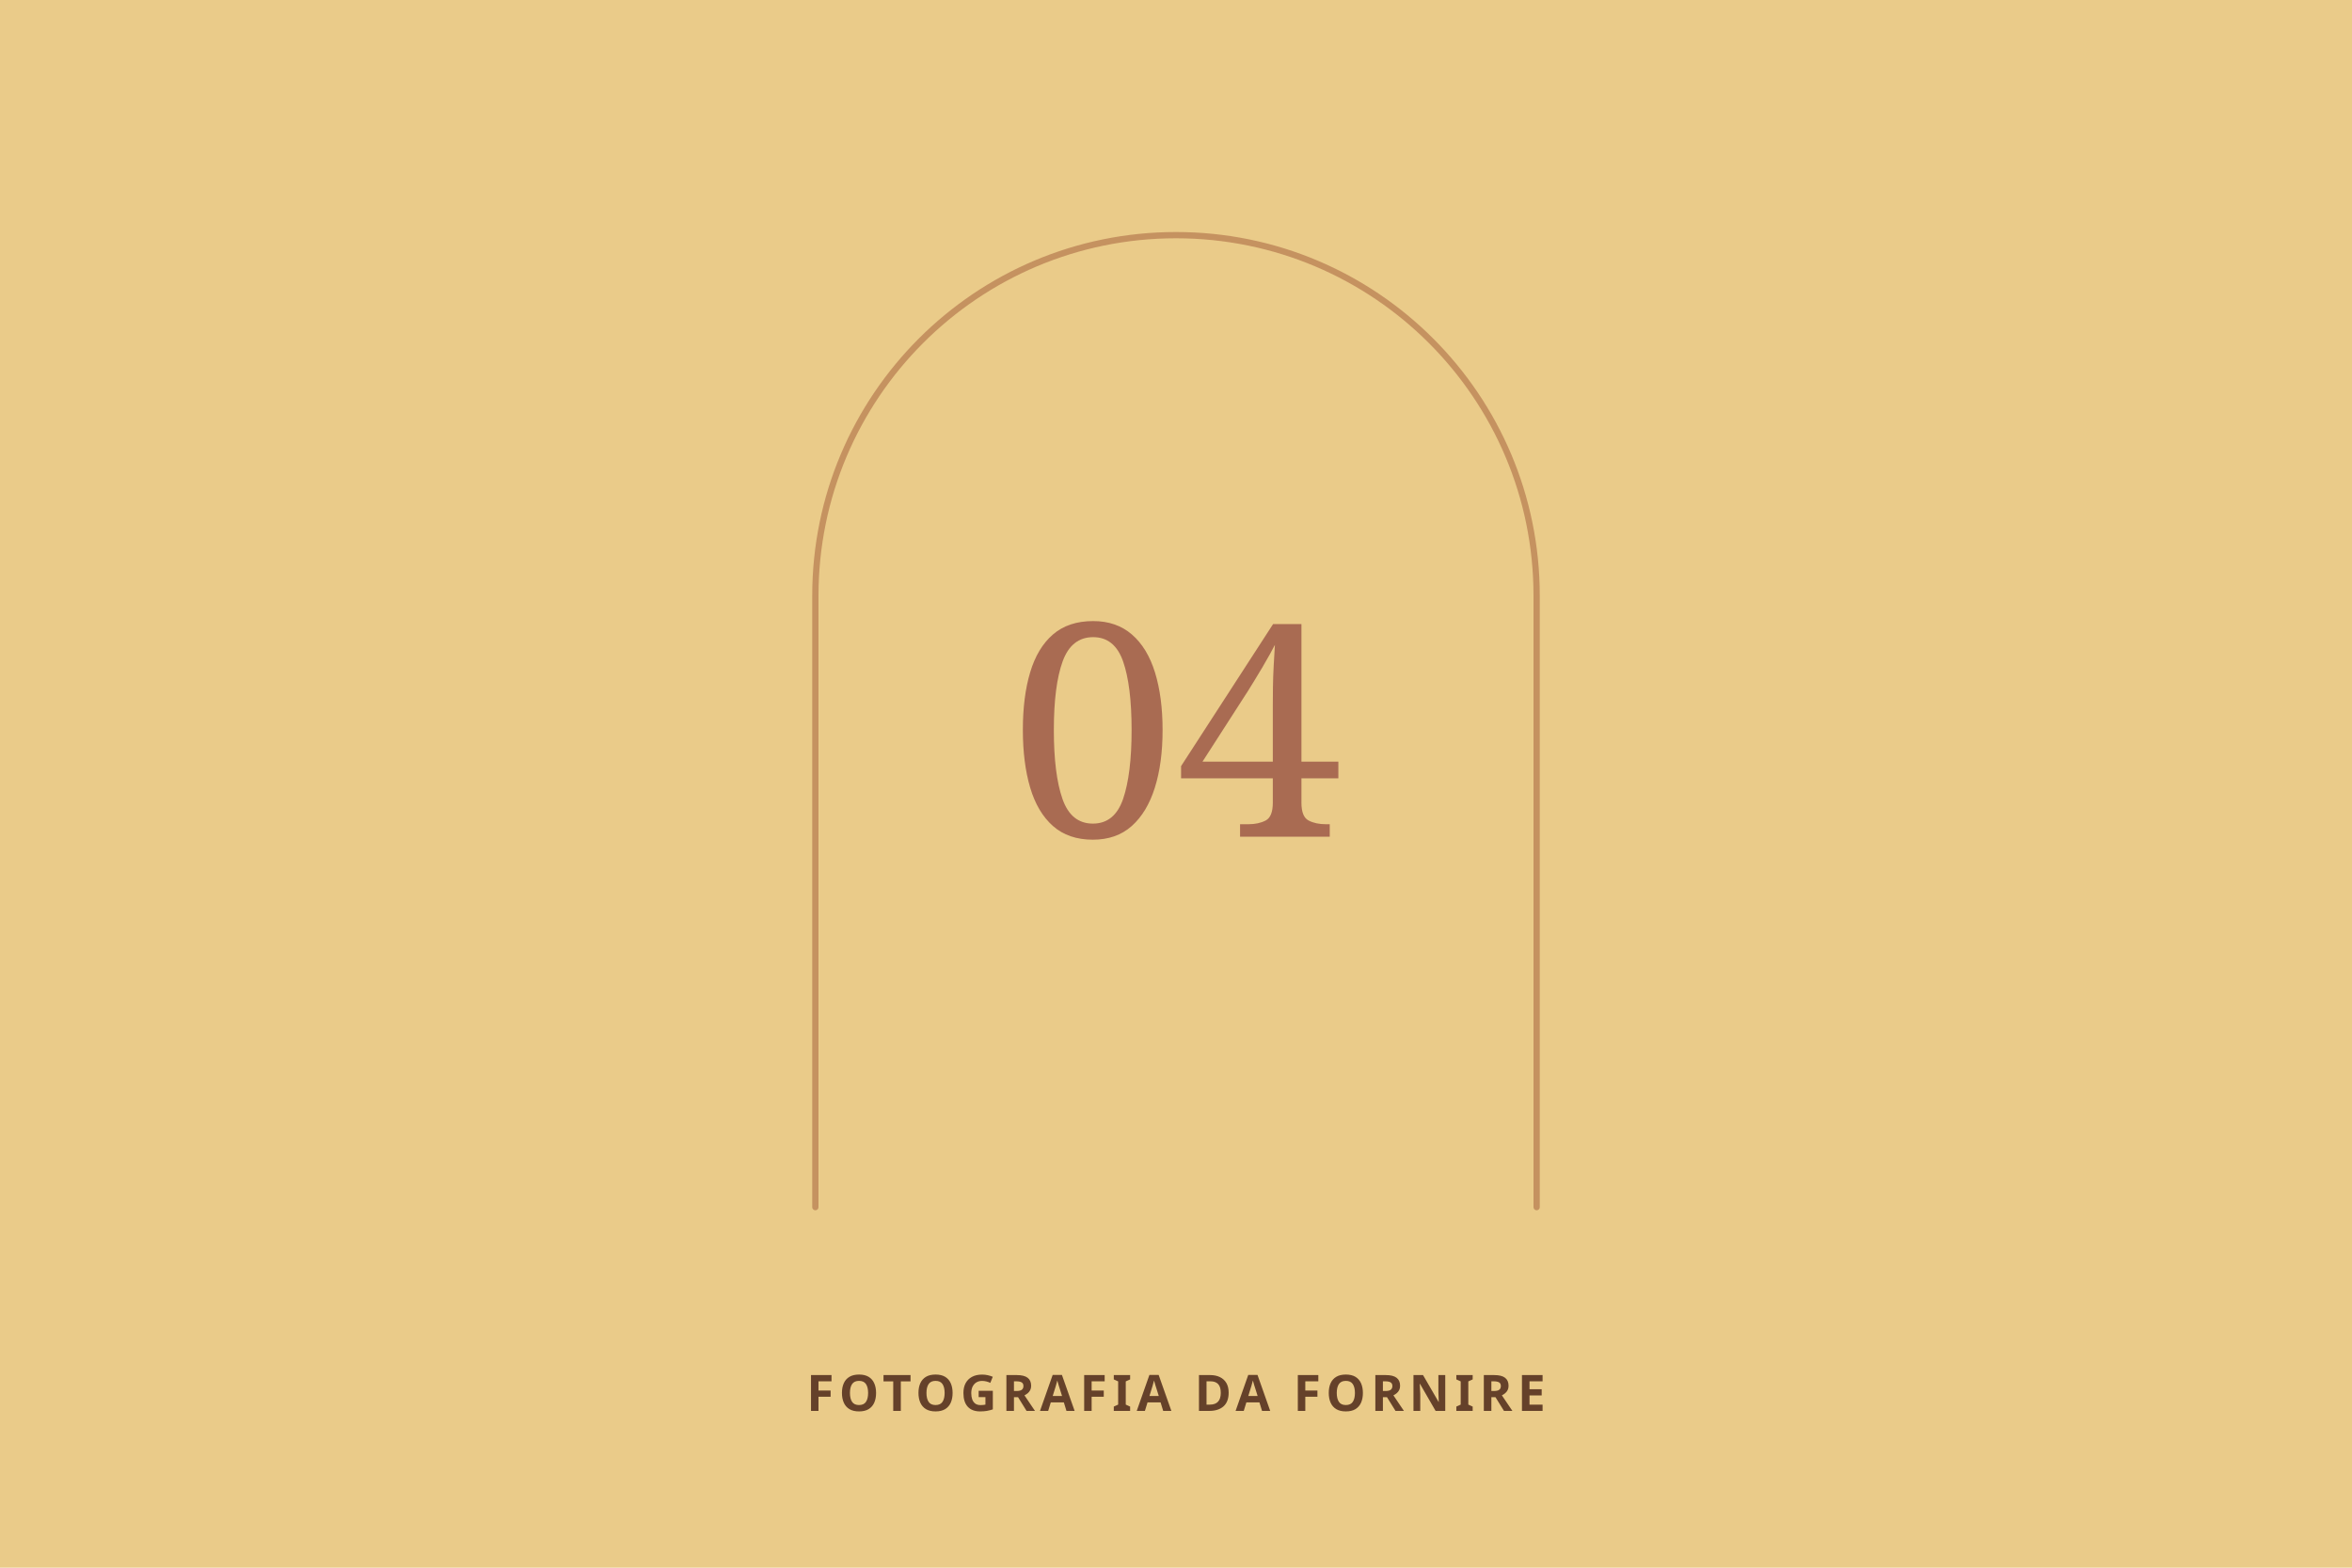
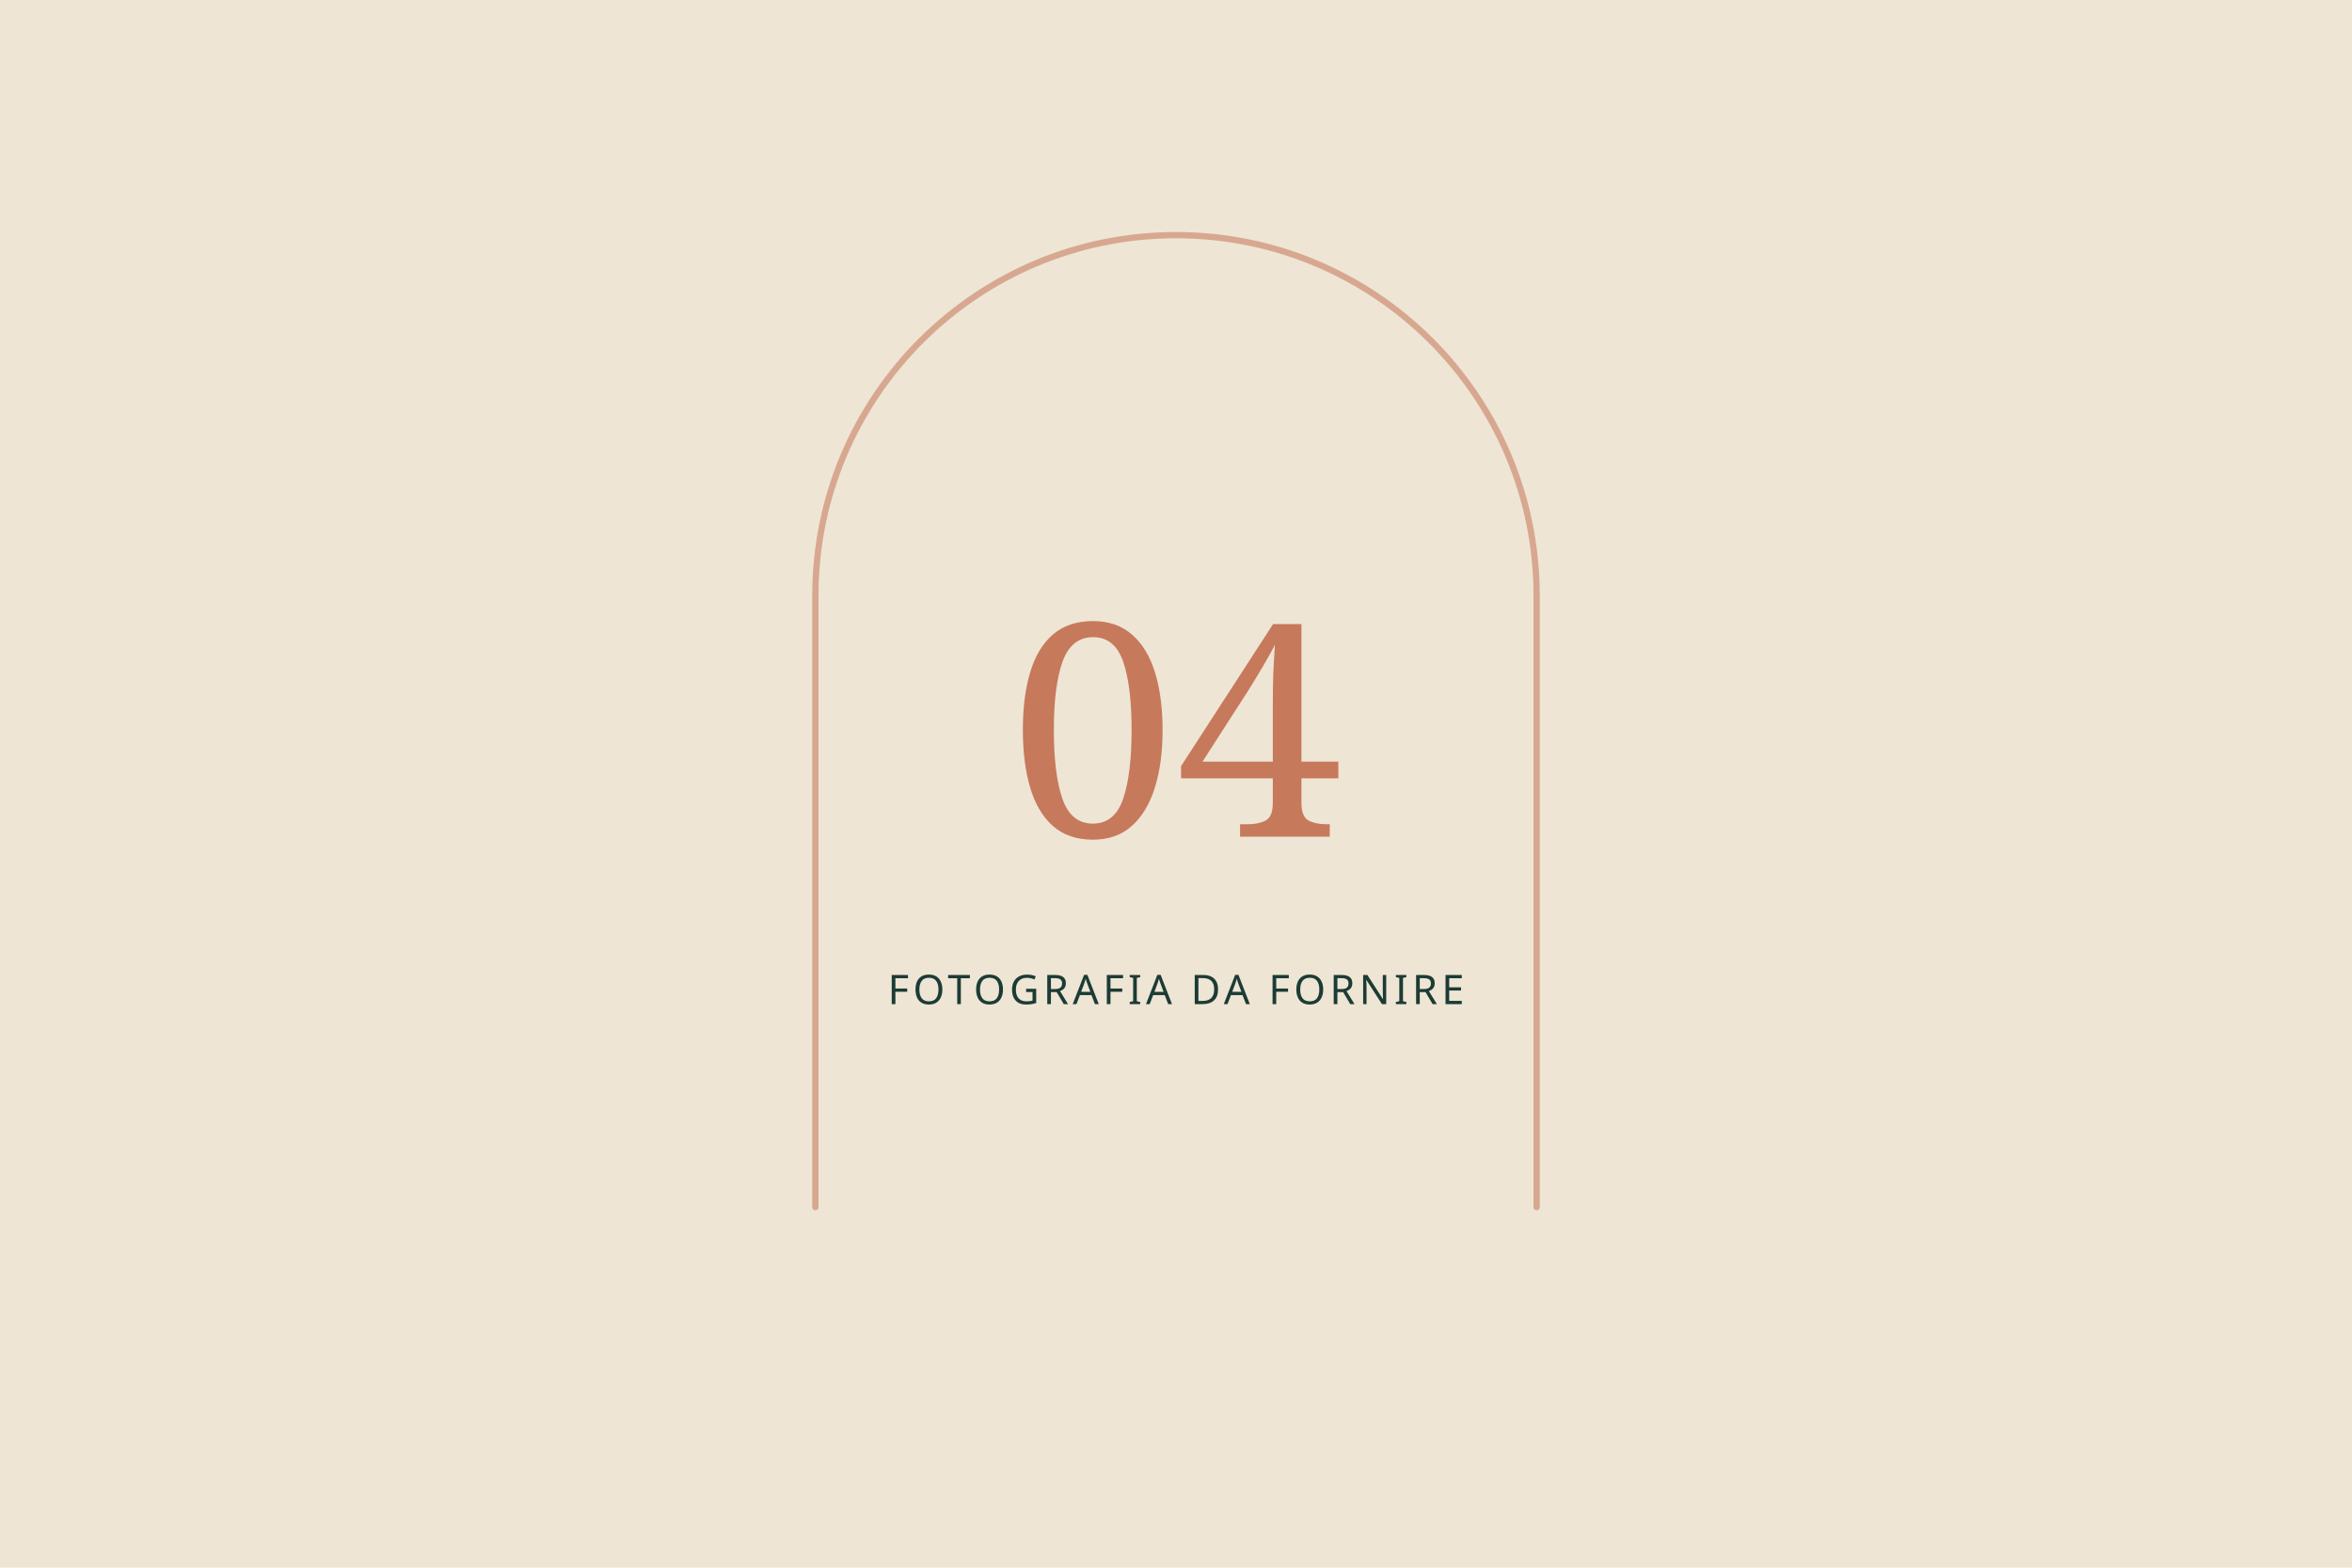
<svg xmlns="http://www.w3.org/2000/svg" viewBox="0 0 900 600" width="900" height="600" role="img">
-   <rect width="900" height="600" fill="#eacb89" />
-   <path d="M 312.0 462.0 L 312.0 228.0 A 138.0 138.0 0 0 1 588.0 228.0 L 588.0 462.0" fill="none" stroke="#a05938" stroke-width="2.4" stroke-linecap="round" opacity="0.5" />
-   <text x="450" y="276" fill="#813131" opacity="0.62" font-family="Prata, 'Playfair Display', Georgia, serif" font-size="114" text-anchor="middle" dominant-baseline="central">04</text>
-   <text x="450" y="540" fill="#65412a" font-family="Figtree, 'Segoe UI', system-ui, sans-serif" font-size="19.2" font-weight="600" letter-spacing="1.92" text-anchor="middle">FOTOGRAFIA DA FORNIRE</text>
+   <rect width="900" height="600" fill="#eee5d5" />
+   <path d="M 312.0 462.0 L 312.0 228.0 A 138.0 138.0 0 0 1 588.0 228.0 L 588.0 462.0" fill="none" stroke="#b64c28" stroke-width="2.4" stroke-linecap="round" opacity="0.4" />
+   <text x="450" y="276" fill="#b64c28" opacity="0.7" font-family="'Cormorant Garamond', Georgia, serif" font-size="114" text-anchor="middle" dominant-baseline="central">04</text>
+   <text x="450" y="384.3" fill="#1c3b35" font-family="Sora, 'Segoe UI', system-ui, sans-serif" font-size="15.6" font-weight="500" letter-spacing="1.56" text-anchor="middle">FOTOGRAFIA DA FORNIRE</text>
</svg>
